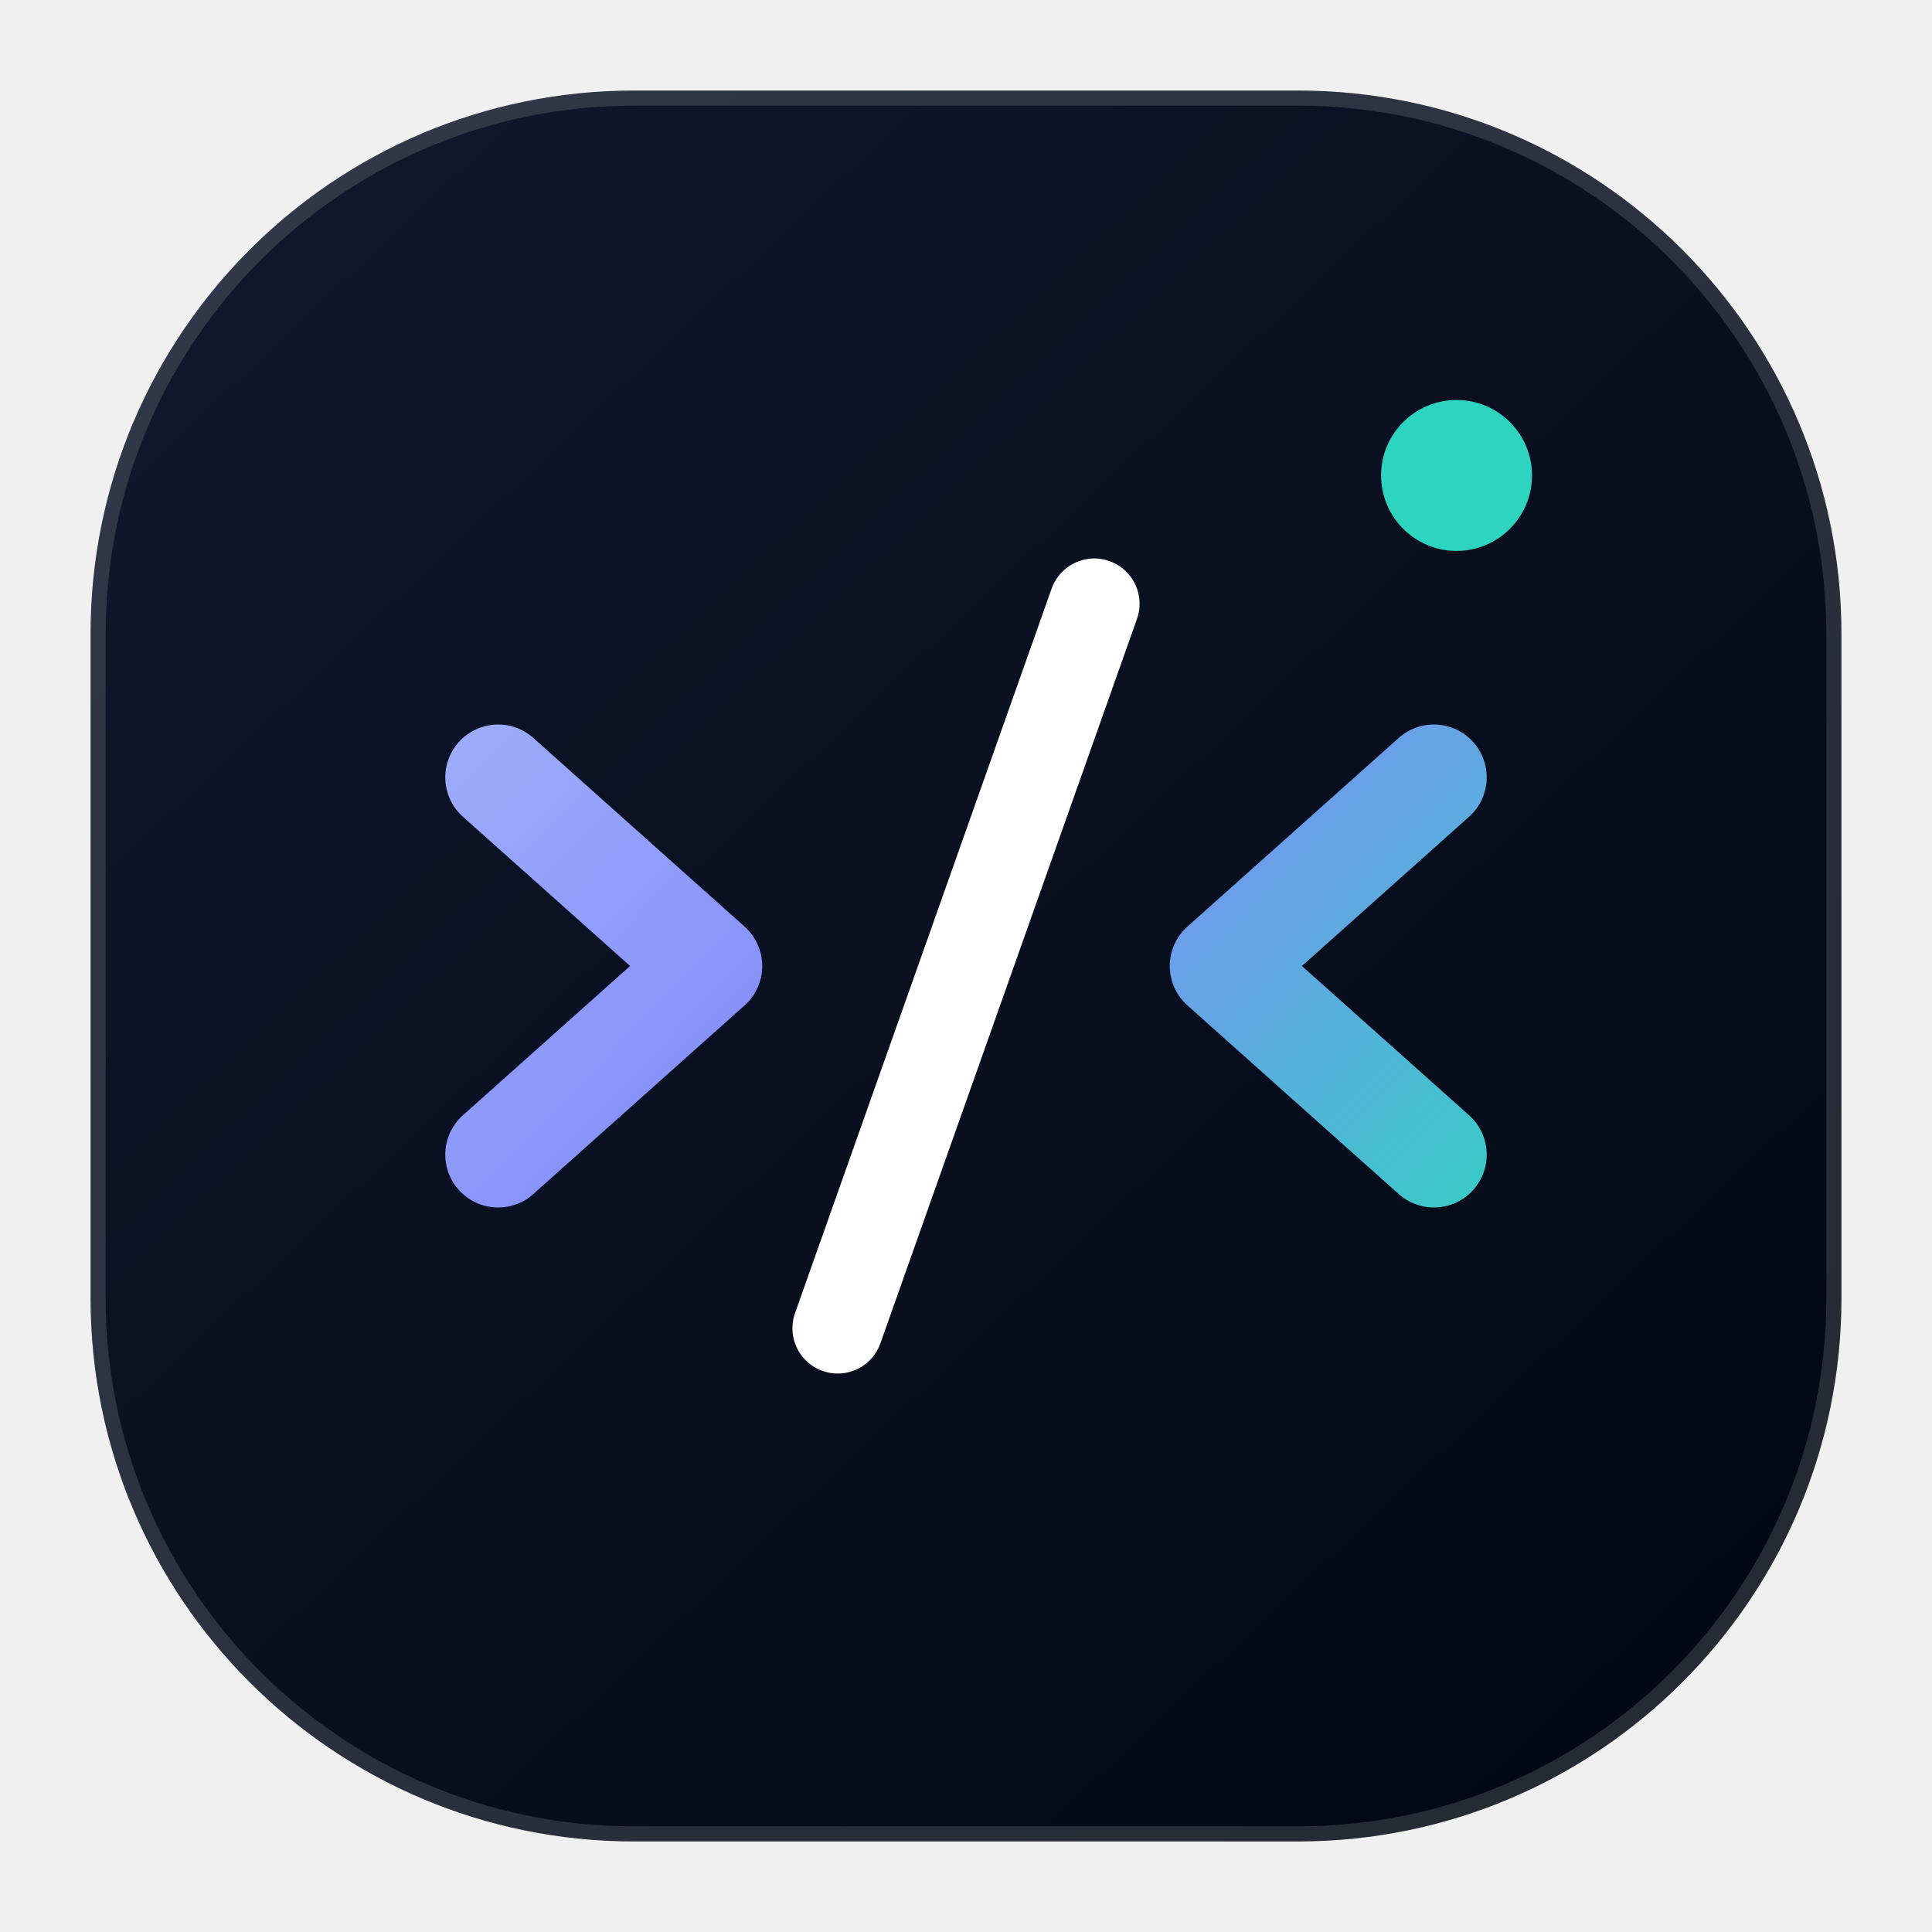
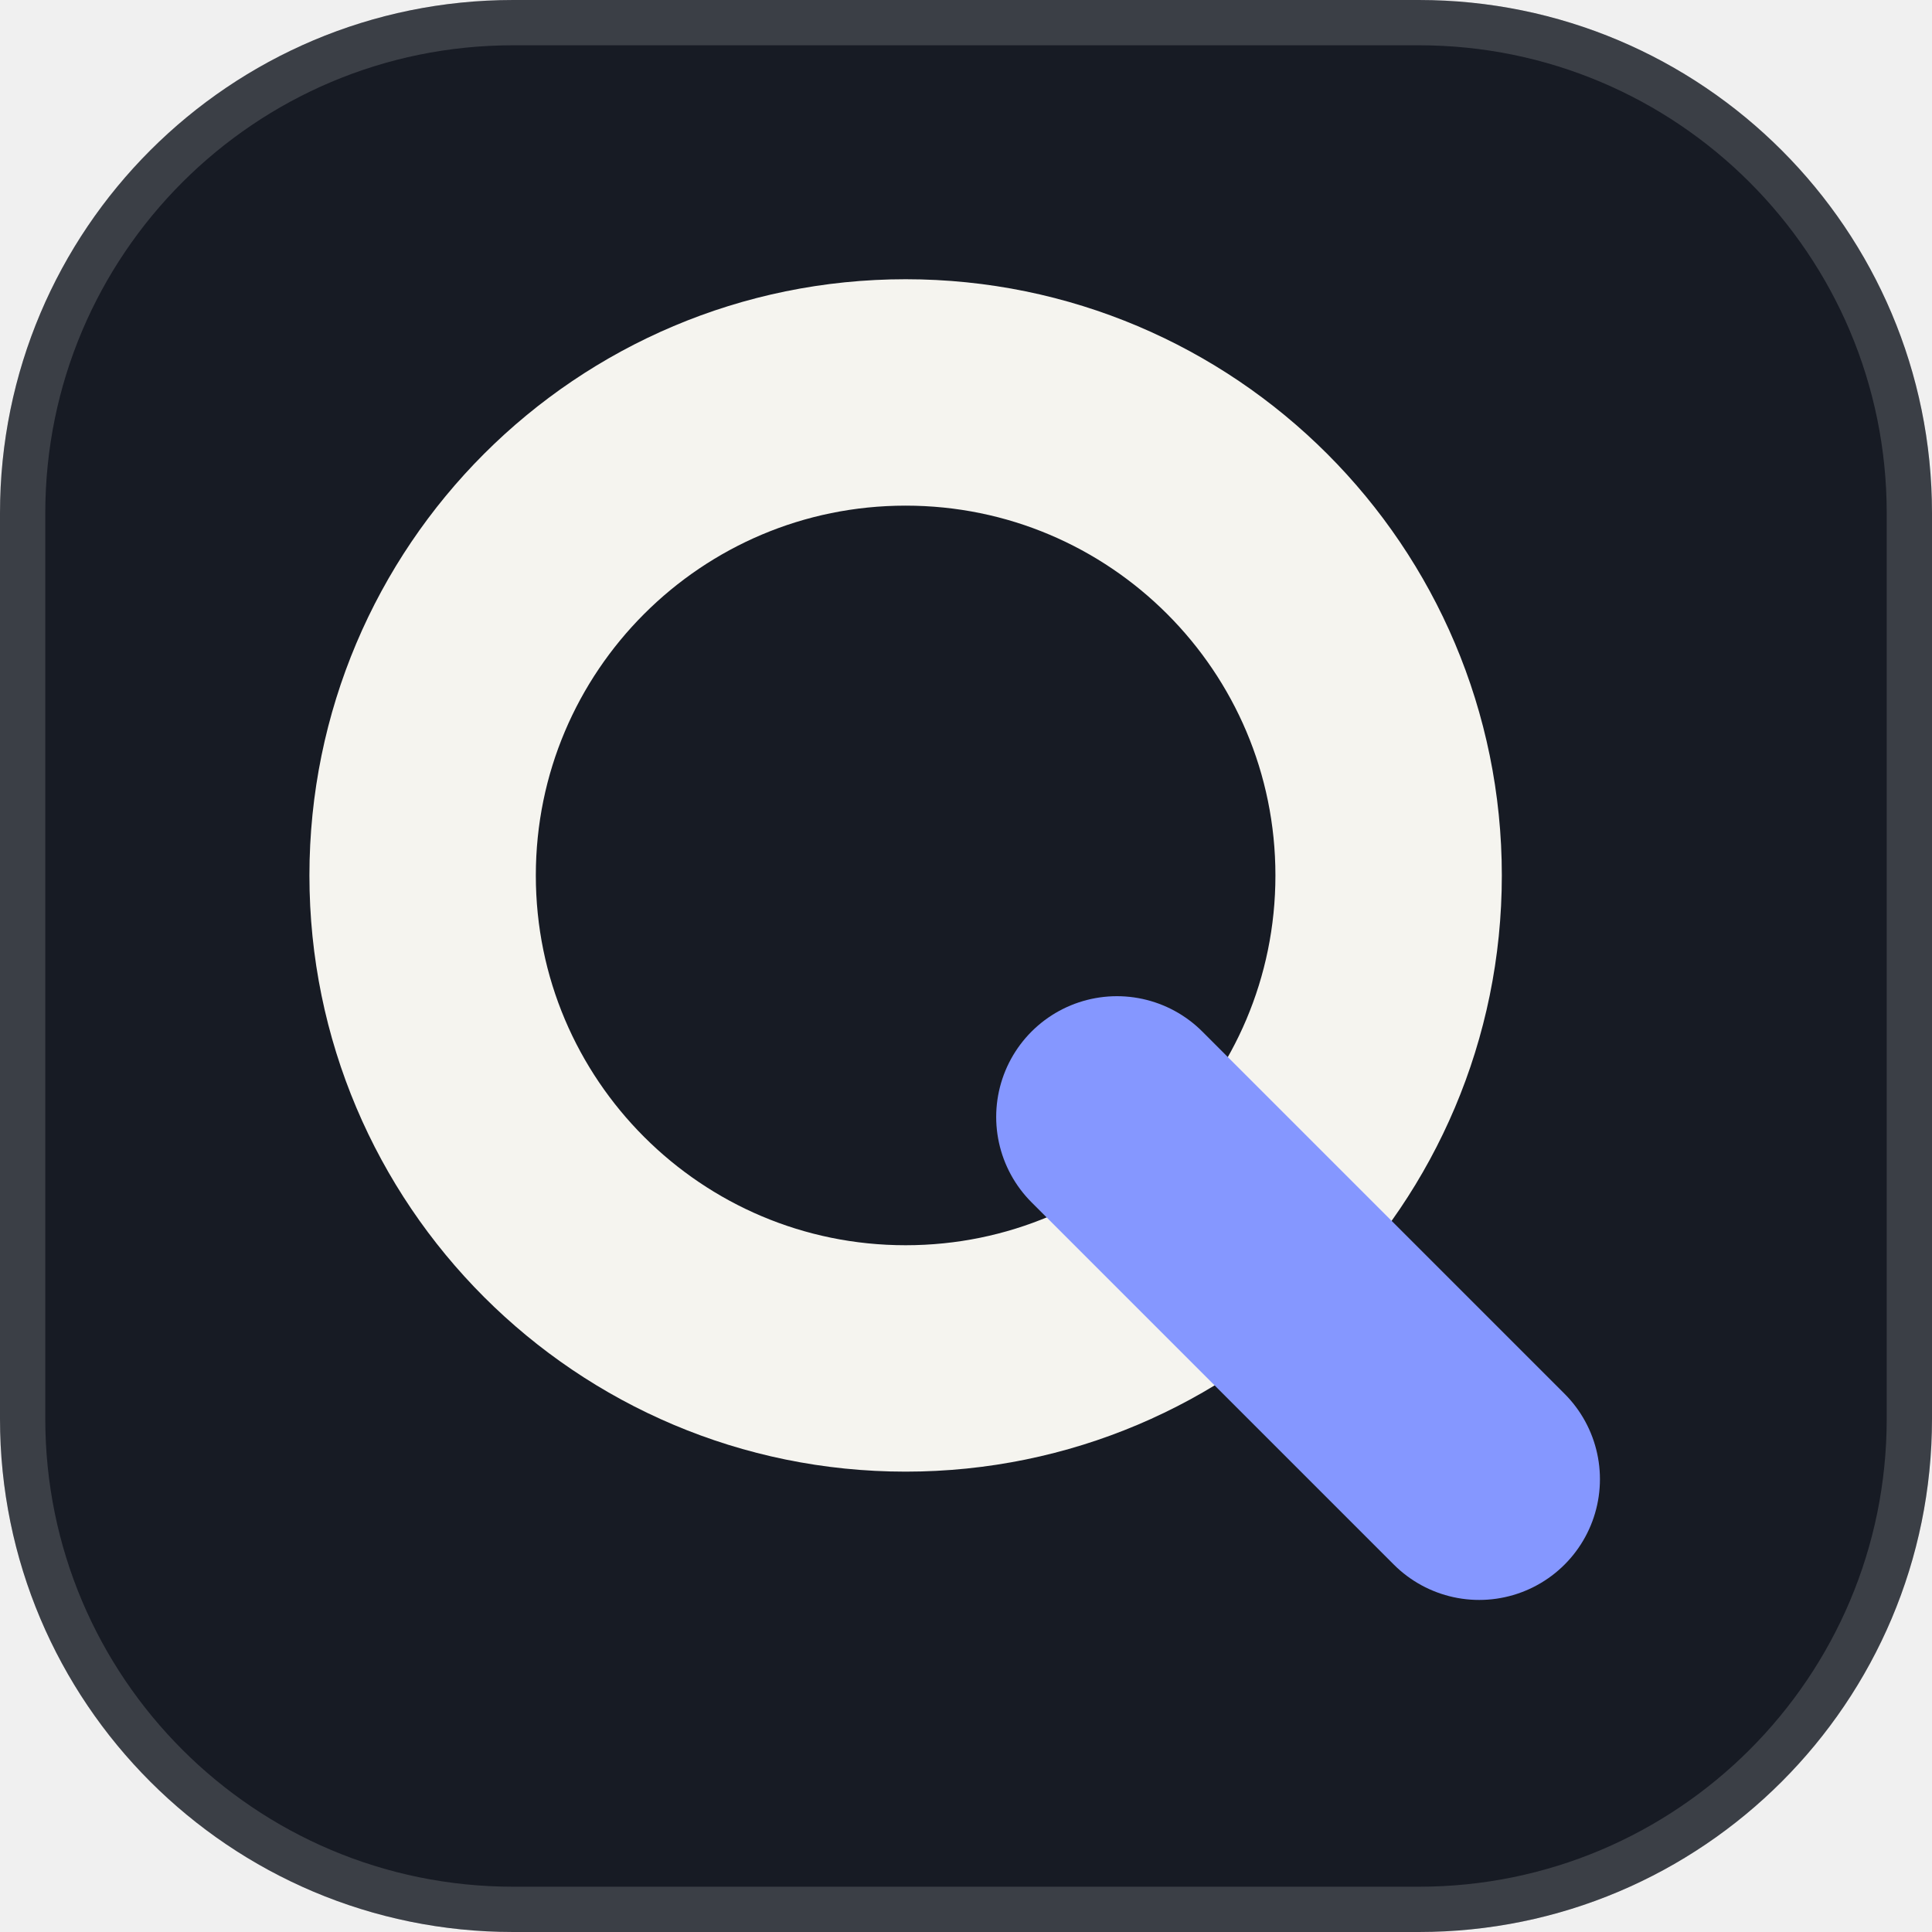
- <svg xmlns="http://www.w3.org/2000/svg" width="256" height="256" viewBox="0 0 256 256" fill="none">
-   <defs>
-     <linearGradient id="b" x1="25" y1="20" x2="232" y2="239" gradientUnits="userSpaceOnUse">
-       <stop stop-color="#10182E" />
-       <stop offset="1" stop-color="#030712" />
-     </linearGradient>
-     <linearGradient id="a" x1="66" y1="68" x2="189" y2="186" gradientUnits="userSpaceOnUse">
-       <stop stop-color="#A5B4FC" />
-       <stop offset=".48" stop-color="#818CF8" />
-       <stop offset="1" stop-color="#2DD4BF" />
-     </linearGradient>
-   </defs>
-   <rect x="12" y="12" width="232" height="232" rx="72" fill="url(#b)" />
-   <rect x="13" y="13" width="230" height="230" rx="71" stroke="white" stroke-opacity=".14" stroke-width="2" />
-   <path d="M66 103L94 128L66 153" stroke="url(#a)" stroke-width="14" stroke-linecap="round" stroke-linejoin="round" />
-   <path d="M190 103L162 128L190 153" stroke="url(#a)" stroke-width="14" stroke-linecap="round" stroke-linejoin="round" />
-   <path d="M145 80L111 176" stroke="white" stroke-width="12" stroke-linecap="round" />
-   <circle cx="193" cy="63" r="10" fill="#2DD4BF" />
+ <svg xmlns="http://www.w3.org/2000/svg" viewBox="0 0 64 64" fill="none">
+   <rect width="64" height="64" rx="17" fill="#171B24" />
+   <rect x=".75" y=".75" width="62.5" height="62.5" rx="16.25" stroke="#FFFFFF" stroke-opacity=".16" stroke-width="1.5" />
+   <circle cx="30" cy="29" r="16" stroke="#F5F4EF" stroke-width="7.5" />
+   <path d="M37 37 49 49" stroke="#8597FF" stroke-width="8" stroke-linecap="round" />
</svg>
